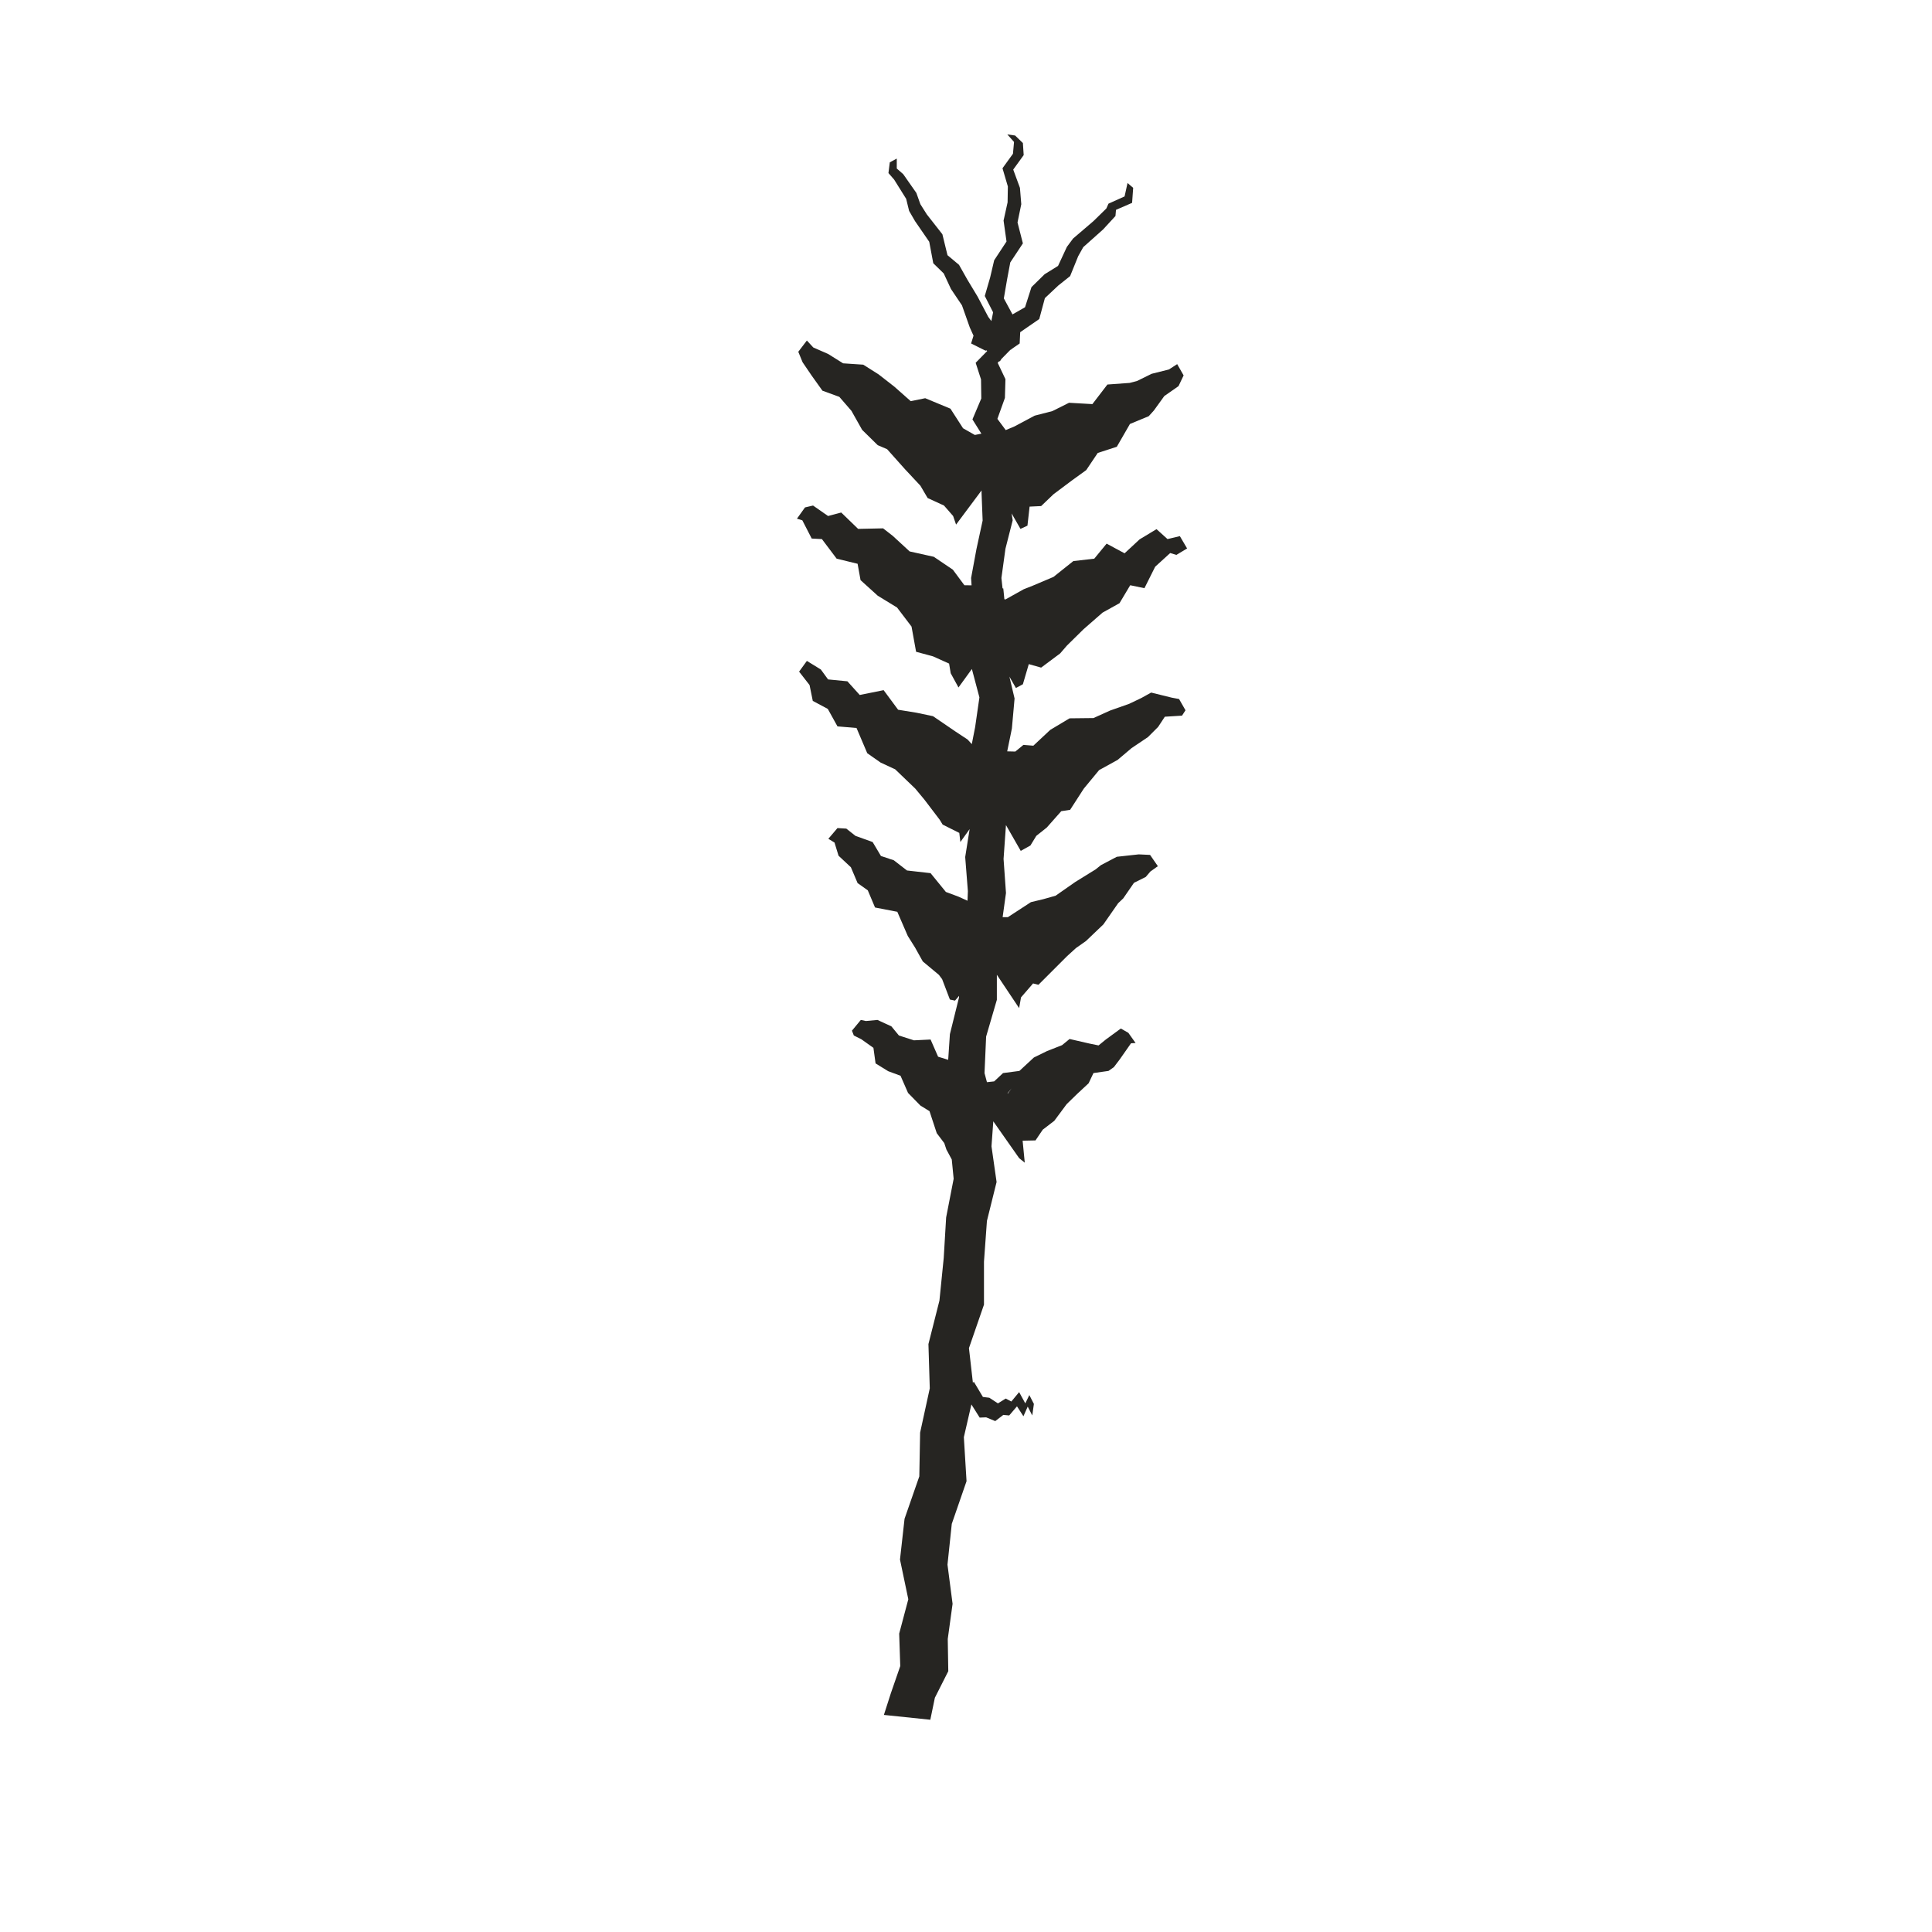
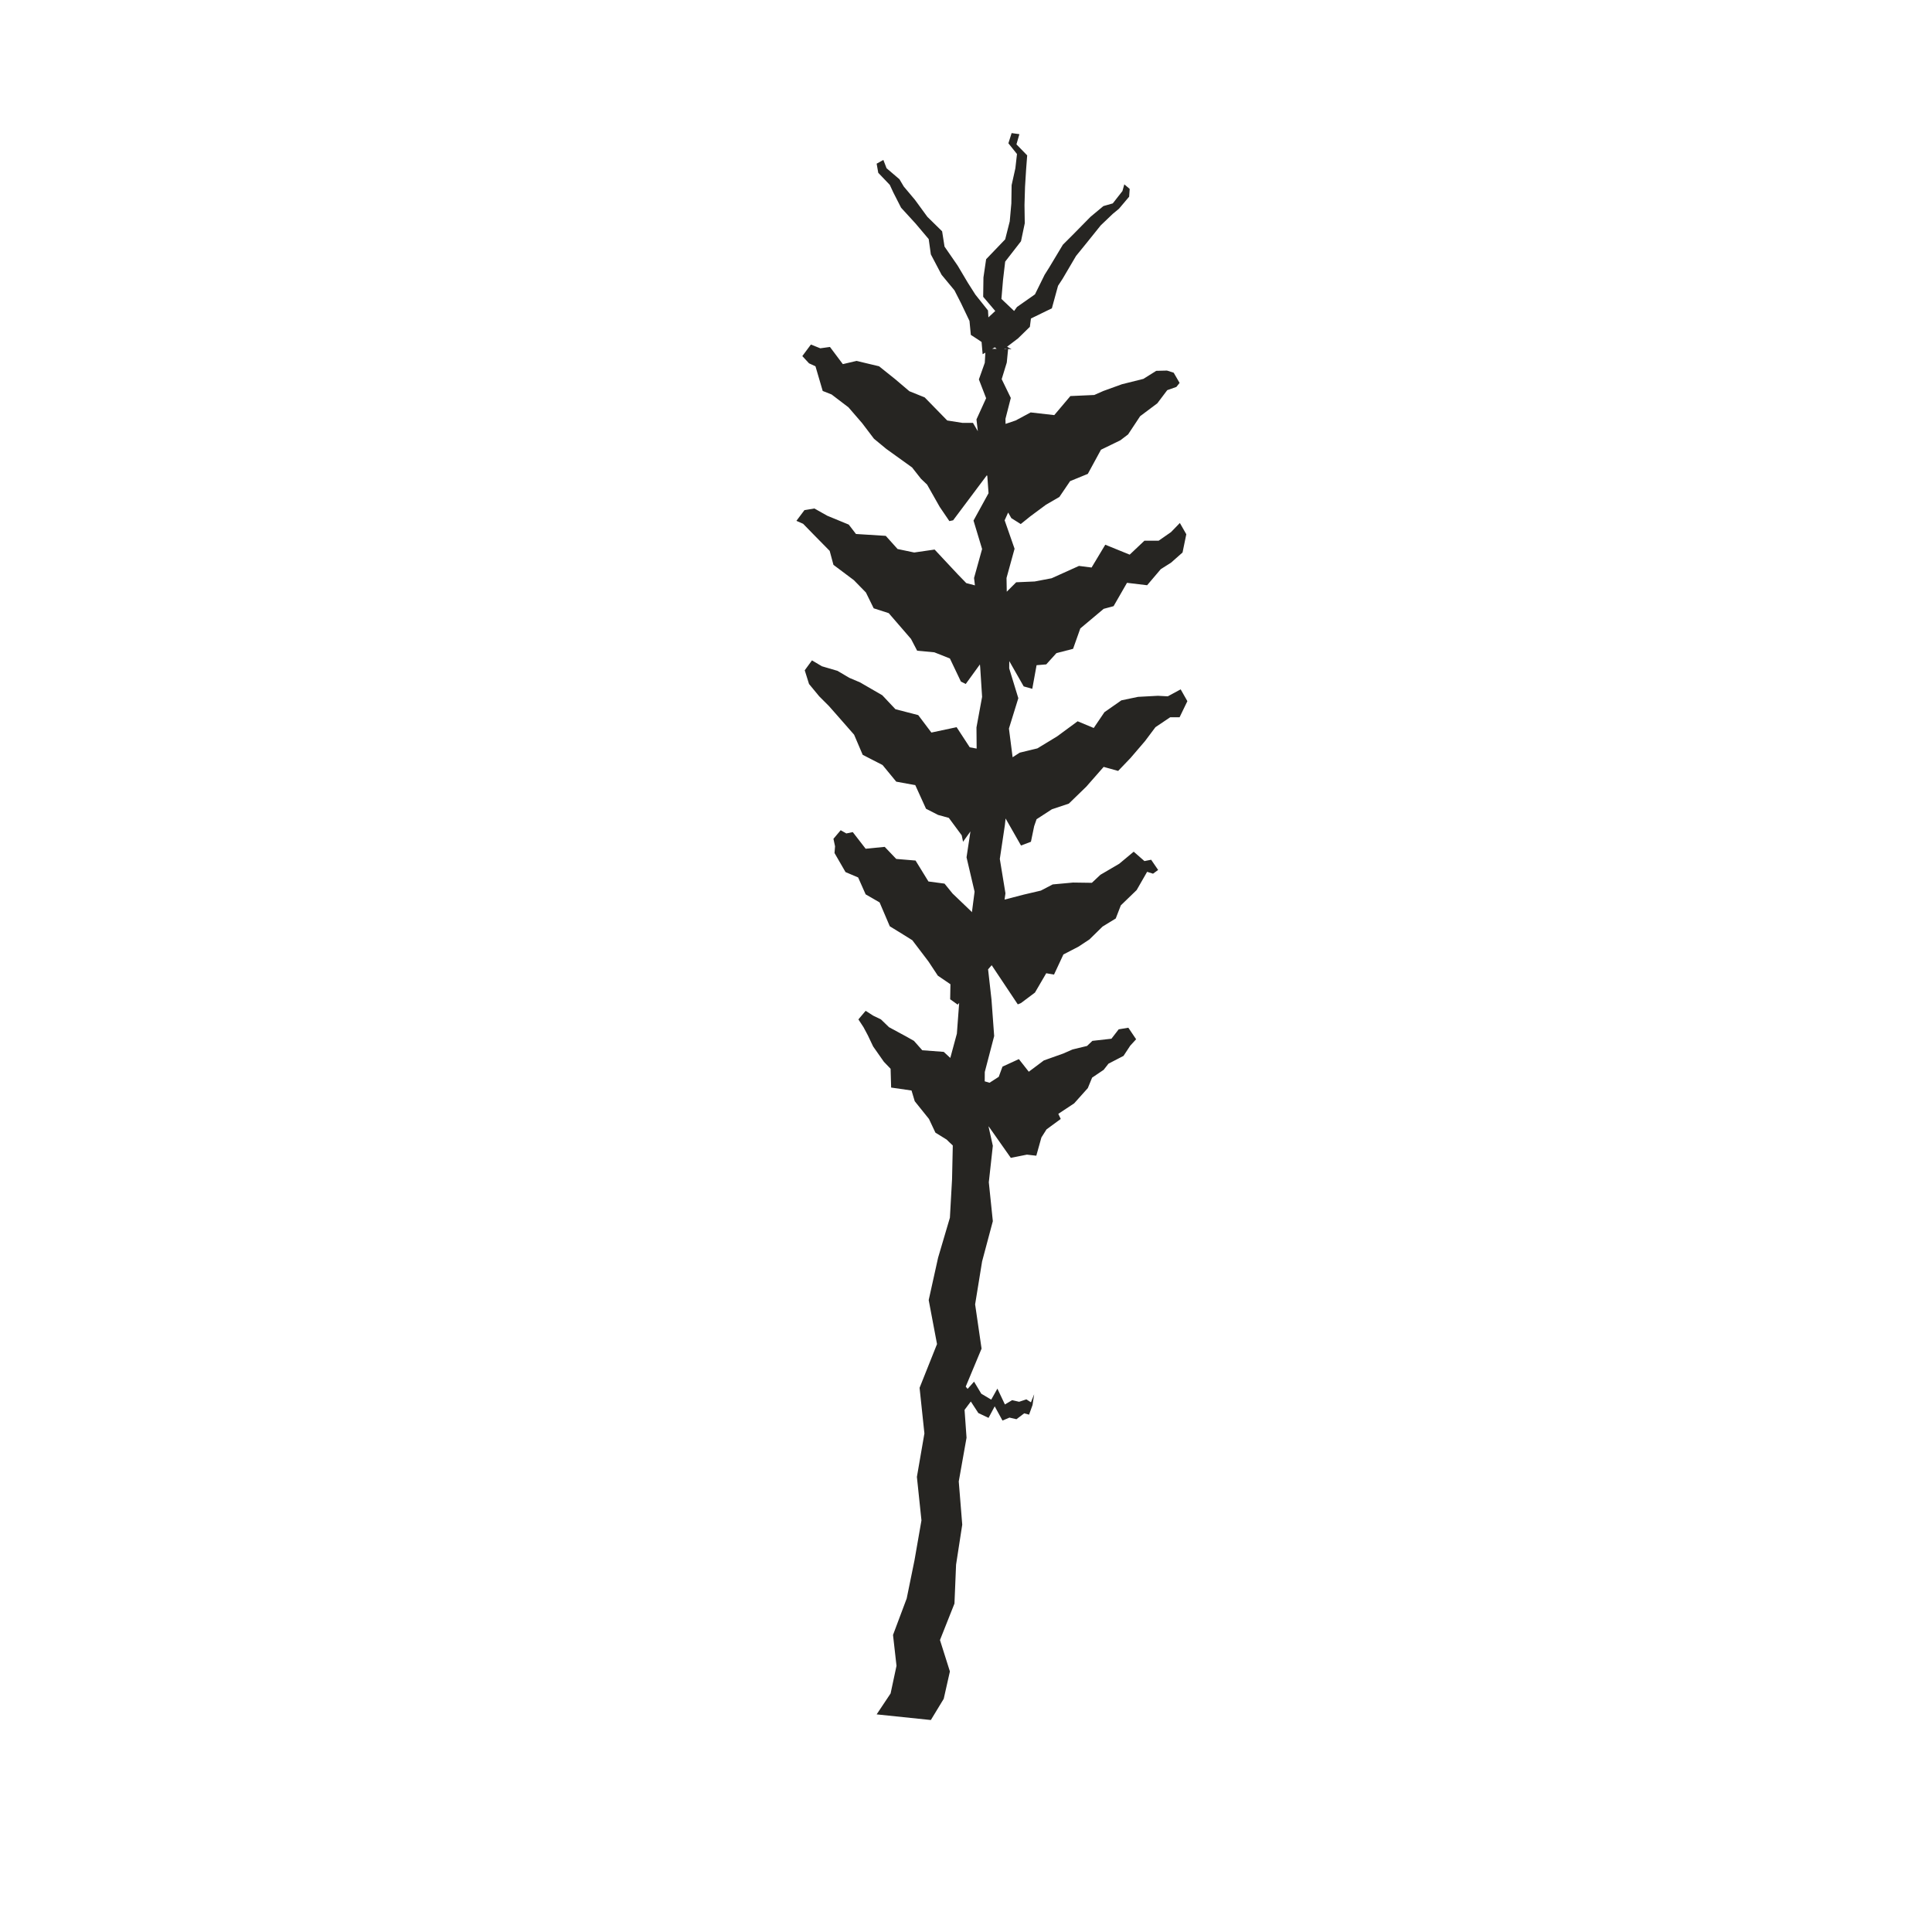
<svg xmlns="http://www.w3.org/2000/svg" viewBox="0 0 72 72" role="img" aria-label="farm / wheat" data-pua="U+F1408" data-castalia-style="sumi-e-ink-wash-v1" data-ink-stroke-system="tapered-v1">
-   <path d="M 34.67,64.09 L 34.84,63.27 L 35.34,62.28 L 35.32,61.08 L 35.50,59.77 L 35.31,58.31 L 35.47,56.79 L 36.02,55.20 L 35.92,53.56 L 36.30,51.91 L 36.11,50.24 L 36.67,48.62 L 36.67,47.02 L 36.78,45.50 L 37.14,44.05 L 36.95,42.72 L 37.05,41.34 L 36.69,39.99 L 36.75,38.63 L 37.15,37.26 L 37.15,35.92 L 37.31,34.58 L 37.49,33.28 L 37.40,32.01 L 37.49,30.74 L 37.39,29.51 L 37.47,28.32 L 37.71,27.15 L 37.81,26.03 L 37.54,24.89 L 37.96,23.78 L 37.44,22.65 L 37.32,21.54 L 37.47,20.45 L 37.74,19.39 L 37.58,18.37 L 37.66,17.40 L 37.81,16.47 L 37.17,15.61 L 37.45,14.83 L 37.47,14.13 L 37.18,13.52 L 37.69,13.00 L 36.87,13.00 L 36.36,13.52 L 36.56,14.14 L 36.57,14.85 L 36.24,15.63 L 36.78,16.49 L 36.58,17.41 L 36.58,18.38 L 36.62,19.40 L 36.39,20.46 L 36.19,21.54 L 36.26,22.64 L 36.72,23.76 L 36.20,24.86 L 36.50,25.99 L 36.34,27.10 L 36.11,28.27 L 36.04,29.45 L 36.17,30.68 L 35.97,31.94 L 36.07,33.21 L 36.02,34.51 L 35.77,35.84 L 35.74,37.17 L 35.40,38.54 L 35.31,39.89 L 35.54,41.24 L 35.41,42.60 L 35.54,43.93 L 35.26,45.37 L 35.17,46.88 L 35.01,48.47 L 34.60,50.09 L 34.65,51.74 L 34.29,53.39 L 34.26,55.02 L 33.71,56.60 L 33.54,58.12 L 33.85,59.60 L 33.51,60.88 L 33.55,62.09 L 33.20,63.10 L 32.94,63.91 Z M 37.98,16.40 L 37.71,16.30 L 37.28,16.02 L 36.33,16.21 L 35.89,15.96 L 35.42,15.23 L 34.48,14.84 L 33.94,14.95 L 33.33,14.41 L 32.74,13.95 L 32.17,13.59 L 31.42,13.54 L 30.86,13.19 L 30.31,12.95 L 30.07,12.69 L 29.75,13.11 L 29.91,13.50 L 30.25,14.00 L 30.65,14.56 L 31.28,14.79 L 31.73,15.31 L 32.13,16.02 L 32.71,16.59 L 33.06,16.74 L 33.73,17.49 L 34.30,18.10 L 34.57,18.56 L 35.18,18.84 L 35.52,19.23 L 35.63,19.55 Z M 38.03,19.71 L 38.29,19.59 L 38.37,18.88 L 38.80,18.86 L 39.26,18.42 L 39.94,17.91 L 40.48,17.52 L 40.91,16.88 L 41.62,16.65 L 42.11,15.80 L 42.81,15.51 L 43.00,15.30 L 43.39,14.76 L 43.92,14.39 L 44.11,13.99 L 43.87,13.57 L 43.56,13.77 L 42.92,13.93 L 42.37,14.20 L 42.10,14.27 L 41.27,14.33 L 40.71,15.06 L 39.84,15.01 L 39.22,15.32 L 38.56,15.49 L 37.81,15.89 L 37.24,16.13 L 36.70,15.97 L 36.55,16.54 L 36.17,16.46 Z M 37.99,22.49 L 37.43,22.33 L 37.39,21.93 L 36.68,21.82 L 35.94,21.81 L 35.51,21.23 L 34.80,20.75 L 33.90,20.55 L 33.27,19.97 L 32.91,19.69 L 31.98,19.71 L 31.35,19.10 L 30.86,19.23 L 30.30,18.84 L 30.00,18.91 L 29.70,19.33 L 29.90,19.39 L 30.25,20.07 L 30.63,20.09 L 31.18,20.82 L 31.96,21.01 L 32.07,21.62 L 32.71,22.20 L 33.43,22.64 L 33.97,23.35 L 34.14,24.29 L 34.77,24.46 L 35.37,24.73 L 35.43,25.09 L 35.72,25.62 Z M 37.86,25.64 L 38.12,25.50 L 38.34,24.75 L 38.80,24.88 L 39.51,24.35 L 39.76,24.06 L 40.38,23.45 L 41.09,22.83 L 41.72,22.48 L 42.12,21.81 L 42.65,21.92 L 43.05,21.12 L 43.61,20.61 L 43.84,20.68 L 44.24,20.44 L 43.97,19.98 L 43.51,20.09 L 43.10,19.72 L 42.47,20.10 L 41.91,20.62 L 41.24,20.26 L 40.78,20.82 L 40.00,20.91 L 39.26,21.50 L 38.48,21.83 L 38.15,21.96 L 37.38,22.39 L 36.79,22.06 L 36.46,22.60 L 36.05,22.48 Z M 38.01,28.28 L 37.91,28.01 L 37.09,27.99 L 36.67,28.23 L 36.06,27.56 L 35.62,27.27 L 34.77,26.69 L 34.15,26.56 L 33.47,26.45 L 32.93,25.72 L 32.04,25.90 L 31.58,25.39 L 30.86,25.32 L 30.59,24.95 L 30.07,24.63 L 29.78,25.03 L 30.17,25.53 L 30.29,26.12 L 30.85,26.42 L 31.21,27.07 L 31.92,27.13 L 32.32,28.07 L 32.82,28.42 L 33.36,28.67 L 34.11,29.39 L 34.45,29.80 L 35.02,30.55 L 35.13,30.73 L 35.75,31.04 L 35.79,31.38 Z M 38.04,31.71 L 38.40,31.51 L 38.62,31.15 L 39.01,30.84 L 39.55,30.23 L 39.88,30.18 L 40.39,29.39 L 40.96,28.70 L 41.65,28.32 L 42.17,27.88 L 42.78,27.47 L 43.16,27.09 L 43.41,26.71 L 44.05,26.67 L 44.18,26.47 L 43.94,26.05 L 43.67,26.00 L 42.90,25.81 L 42.54,26.01 L 42.08,26.23 L 41.37,26.48 L 40.75,26.76 L 39.86,26.77 L 39.14,27.20 L 38.51,27.79 L 38.14,27.76 L 37.53,28.26 L 36.92,28.17 L 36.51,28.20 L 36.14,28.39 Z M 37.85,34.66 L 37.50,34.82 L 37.24,34.02 L 36.94,34.06 L 36.26,33.66 L 35.73,33.42 L 35.25,33.24 L 34.68,32.54 L 33.80,32.44 L 33.31,32.06 L 32.83,31.90 L 32.52,31.38 L 31.88,31.15 L 31.54,30.88 L 31.21,30.86 L 30.87,31.26 L 31.10,31.40 L 31.25,31.89 L 31.71,32.32 L 31.96,32.91 L 32.34,33.18 L 32.61,33.82 L 33.44,33.98 L 33.83,34.88 L 34.10,35.31 L 34.39,35.83 L 34.99,36.33 L 35.11,36.49 L 35.40,37.25 L 35.59,37.29 Z M 37.98,37.57 L 38.05,37.17 L 38.50,36.65 L 38.70,36.70 L 39.02,36.38 L 39.77,35.63 L 40.10,35.33 L 40.47,35.07 L 41.12,34.45 L 41.67,33.66 L 41.86,33.48 L 42.26,32.90 L 42.70,32.68 L 42.87,32.48 L 43.15,32.28 L 42.86,31.86 L 42.44,31.84 L 42.16,31.87 L 41.62,31.93 L 41.03,32.24 L 40.83,32.40 L 40.07,32.87 L 39.34,33.38 L 38.88,33.51 L 38.42,33.62 L 37.56,34.18 L 37.03,34.18 L 36.88,34.21 L 36.13,34.29 L 36.01,34.62 Z M 37.53,12.61 L 36.97,12.36 L 37.03,12.08 L 36.83,11.81 L 36.43,11.05 L 36.05,10.42 L 35.74,9.87 L 35.31,9.51 L 35.12,8.73 L 34.54,7.99 L 34.30,7.61 L 34.15,7.19 L 33.66,6.49 L 33.42,6.28 L 33.42,5.91 L 33.16,6.05 L 33.11,6.45 L 33.32,6.69 L 33.77,7.41 L 33.88,7.86 L 34.10,8.24 L 34.63,9.01 L 34.78,9.81 L 35.17,10.19 L 35.44,10.77 L 35.85,11.38 L 36.14,12.20 L 36.28,12.51 L 36.19,12.80 L 36.73,13.07 Z M 37.69,13.03 L 37.61,12.75 L 37.69,12.24 L 37.74,11.73 L 37.41,11.12 L 37.53,10.42 L 37.65,9.78 L 38.12,9.07 L 37.92,8.29 L 38.06,7.61 L 38.01,7.00 L 37.76,6.32 L 38.15,5.78 L 38.12,5.33 L 37.83,5.05 L 37.54,5.01 L 37.79,5.29 L 37.75,5.73 L 37.36,6.27 L 37.56,6.95 L 37.55,7.54 L 37.40,8.22 L 37.51,9.00 L 37.05,9.70 L 36.90,10.34 L 36.70,11.03 L 37.01,11.64 L 36.91,12.14 L 36.75,12.64 L 36.75,12.91 Z M 37.26,13.47 L 37.45,13.18 L 38.00,12.80 L 38.02,12.38 L 38.73,11.89 L 38.94,11.11 L 39.44,10.64 L 39.88,10.29 L 40.18,9.55 L 40.37,9.21 L 41.11,8.55 L 41.57,8.05 L 41.59,7.82 L 42.19,7.56 L 42.23,7.00 L 42.02,6.82 L 41.91,7.32 L 41.31,7.59 L 41.23,7.77 L 40.75,8.24 L 39.99,8.89 L 39.76,9.20 L 39.43,9.91 L 38.93,10.22 L 38.44,10.70 L 38.20,11.45 L 37.43,11.89 L 37.36,12.26 L 36.80,12.64 L 36.62,12.94 Z M 37.70,40.56 L 37.56,40.75 L 37.19,40.54 L 36.88,40.58 L 36.57,40.24 L 35.98,39.79 L 35.64,39.59 L 34.96,39.38 L 34.68,38.74 L 34.06,38.77 L 33.50,38.59 L 33.22,38.25 L 32.70,38.01 L 32.27,38.05 L 32.08,38.01 L 31.75,38.41 L 31.82,38.59 L 32.10,38.73 L 32.55,39.05 L 32.63,39.63 L 33.10,39.92 L 33.56,40.09 L 33.84,40.73 L 34.30,41.20 L 34.64,41.41 L 34.91,42.23 L 35.19,42.60 L 35.27,42.84 L 35.48,43.23 L 35.65,43.02 Z M 37.98,43.16 L 38.19,43.33 L 38.11,42.51 L 38.59,42.50 L 38.86,42.10 L 39.29,41.77 L 39.75,41.15 L 40.14,40.77 L 40.57,40.37 L 40.75,39.99 L 41.31,39.91 L 41.51,39.77 L 41.73,39.48 L 42.15,38.88 L 42.32,38.87 L 42.05,38.49 L 41.77,38.33 L 41.21,38.74 L 40.94,38.96 L 40.60,38.89 L 39.86,38.72 L 39.58,38.95 L 39.02,39.17 L 38.53,39.41 L 37.99,39.91 L 37.38,39.99 L 37.05,40.30 L 36.60,40.35 L 36.36,40.72 L 36.19,40.61 Z M 35.18,52.17 L 35.23,52.46 L 35.44,52.75 L 35.72,52.43 L 35.97,52.58 L 36.17,52.29 L 36.51,52.83 L 36.75,52.82 L 37.09,52.96 L 37.39,52.73 L 37.61,52.75 L 37.90,52.41 L 38.14,52.78 L 38.30,52.42 L 38.47,52.75 L 38.53,52.32 L 38.36,51.99 L 38.21,52.30 L 37.98,51.88 L 37.69,52.23 L 37.48,52.12 L 37.19,52.30 L 36.87,52.09 L 36.63,52.06 L 36.29,51.49 L 36.10,51.76 L 35.84,51.58 L 35.58,51.83 L 35.38,51.47 L 35.32,51.25 Z" fill="#262522" />
+   <path d="M 34.69,64.10 L 35.17,63.31 L 35.40,62.29 L 35.03,61.12 L 35.57,59.76 L 35.63,58.31 L 35.86,56.82 L 35.73,55.21 L 36.02,53.58 L 35.90,51.89 L 36.58,50.26 L 36.34,48.61 L 36.60,47.01 L 37.00,45.51 L 36.85,44.06 L 37.00,42.70 L 36.69,41.31 L 36.70,39.95 L 37.05,38.61 L 36.95,37.25 L 36.80,35.92 L 37.29,34.60 L 37.47,33.29 L 37.26,32.01 L 37.45,30.74 L 37.58,29.51 L 37.75,28.32 L 37.60,27.15 L 37.95,26.02 L 37.61,24.91 L 37.62,23.77 L 37.53,22.65 L 37.51,21.54 L 37.81,20.45 L 37.44,19.39 L 37.90,18.37 L 37.77,17.39 L 37.49,16.48 L 37.47,15.61 L 37.67,14.83 L 37.33,14.13 L 37.52,13.51 L 37.57,13.00 L 36.73,13.00 L 36.70,13.52 L 36.48,14.14 L 36.75,14.84 L 36.39,15.63 L 36.49,16.49 L 36.77,17.40 L 36.84,18.38 L 36.28,19.40 L 36.60,20.46 L 36.30,21.54 L 36.43,22.64 L 36.42,23.75 L 36.53,24.88 L 36.60,25.97 L 36.39,27.11 L 36.40,28.27 L 36.42,29.46 L 36.21,30.69 L 36.02,31.95 L 36.32,33.23 L 36.15,34.54 L 35.61,35.85 L 35.76,37.18 L 35.66,38.52 L 35.30,39.85 L 35.30,41.21 L 35.51,42.59 L 35.48,43.95 L 35.40,45.38 L 34.96,46.87 L 34.61,48.45 L 34.92,50.09 L 34.27,51.72 L 34.45,53.42 L 34.17,55.04 L 34.34,56.66 L 34.08,58.15 L 33.79,59.57 L 33.28,60.93 L 33.41,62.08 L 33.19,63.11 L 32.67,63.89 Z M 37.91,16.20 L 37.55,16.51 L 36.74,16.58 L 36.26,15.76 L 35.87,15.76 L 35.30,15.67 L 34.46,14.81 L 33.89,14.58 L 33.36,14.13 L 32.76,13.65 L 31.92,13.45 L 31.41,13.57 L 30.93,12.93 L 30.57,12.98 L 30.22,12.84 L 29.90,13.27 L 30.15,13.54 L 30.39,13.65 L 30.66,14.57 L 30.99,14.70 L 31.62,15.18 L 32.13,15.77 L 32.57,16.35 L 33.03,16.73 L 33.99,17.42 L 34.32,17.84 L 34.55,18.06 L 35.02,18.89 L 35.38,19.42 L 35.52,19.39 Z M 37.69,19.31 L 38.04,19.53 L 38.40,19.24 L 38.98,18.81 L 39.48,18.52 L 39.88,17.93 L 40.54,17.66 L 41.03,16.76 L 41.75,16.41 L 42.04,16.19 L 42.49,15.51 L 43.13,15.03 L 43.50,14.54 L 43.84,14.42 L 43.96,14.27 L 43.74,13.89 L 43.49,13.81 L 43.09,13.82 L 42.61,14.12 L 41.81,14.32 L 41.12,14.57 L 40.78,14.72 L 39.89,14.76 L 39.29,15.47 L 38.41,15.37 L 37.85,15.67 L 37.29,15.86 L 36.67,16.22 L 36.27,16.44 L 35.99,16.33 Z M 38.10,22.58 L 37.78,22.68 L 37.04,22.27 L 36.58,21.88 L 36.01,21.73 L 35.69,21.40 L 34.83,20.48 L 34.07,20.59 L 33.45,20.46 L 33.01,19.97 L 31.90,19.90 L 31.63,19.55 L 30.83,19.22 L 30.35,18.95 L 29.98,19.01 L 29.68,19.41 L 29.93,19.52 L 30.32,19.92 L 30.92,20.53 L 31.06,21.05 L 31.82,21.62 L 32.27,22.08 L 32.56,22.67 L 33.12,22.85 L 33.95,23.81 L 34.18,24.25 L 34.82,24.31 L 35.40,24.54 L 35.81,25.40 L 35.99,25.49 Z M 38.15,25.58 L 38.47,25.67 L 38.63,24.79 L 38.99,24.76 L 39.37,24.34 L 39.99,24.18 L 40.26,23.42 L 41.13,22.69 L 41.50,22.59 L 42.00,21.72 L 42.75,21.81 L 43.26,21.21 L 43.64,20.97 L 44.07,20.59 L 44.21,19.91 L 43.97,19.49 L 43.64,19.83 L 43.18,20.15 L 42.65,20.15 L 42.10,20.67 L 41.19,20.30 L 40.68,21.15 L 40.21,21.09 L 39.19,21.55 L 38.56,21.67 L 37.87,21.70 L 37.47,22.10 L 37.03,21.99 L 36.28,21.83 L 36.19,22.14 Z M 38.01,28.41 L 37.83,28.34 L 37.14,27.99 L 36.68,27.95 L 36.14,27.85 L 35.65,27.10 L 34.71,27.30 L 34.22,26.65 L 33.37,26.43 L 32.88,25.91 L 32.05,25.43 L 31.65,25.26 L 31.21,25.00 L 30.63,24.83 L 30.26,24.61 L 29.99,24.98 L 30.15,25.49 L 30.53,25.95 L 30.89,26.31 L 31.19,26.65 L 31.83,27.38 L 32.15,28.13 L 32.89,28.51 L 33.40,29.13 L 34.11,29.26 L 34.51,30.14 L 34.96,30.37 L 35.36,30.48 L 35.84,31.13 L 35.89,31.37 Z M 38.05,31.51 L 38.42,31.37 L 38.54,30.79 L 38.63,30.53 L 39.20,30.16 L 39.83,29.95 L 40.48,29.32 L 41.13,28.58 L 41.67,28.73 L 42.13,28.25 L 42.67,27.62 L 43.06,27.10 L 43.61,26.73 L 43.96,26.73 L 44.25,26.13 L 44.00,25.69 L 43.52,25.95 L 43.15,25.93 L 42.41,25.97 L 41.79,26.10 L 41.16,26.54 L 40.76,27.13 L 40.16,26.88 L 39.40,27.44 L 38.66,27.89 L 38.00,28.05 L 37.43,28.42 L 37.01,28.11 L 36.44,27.91 L 36.18,28.23 Z M 37.93,34.84 L 37.49,34.83 L 37.44,34.35 L 36.58,34.47 L 36.20,33.97 L 35.50,33.30 L 35.20,32.93 L 34.60,32.85 L 34.12,32.07 L 33.40,32.01 L 32.97,31.56 L 32.26,31.63 L 31.78,31.01 L 31.54,31.06 L 31.33,30.94 L 31.06,31.26 L 31.12,31.54 L 31.10,31.79 L 31.51,32.50 L 31.98,32.70 L 32.26,33.33 L 32.78,33.63 L 33.16,34.52 L 33.60,34.79 L 34.00,35.04 L 34.60,35.83 L 34.95,36.36 L 35.42,36.68 L 35.41,37.24 L 35.69,37.44 Z M 37.93,37.43 L 38.05,37.38 L 38.57,36.99 L 38.99,36.27 L 39.28,36.32 L 39.63,35.57 L 40.19,35.28 L 40.60,35.01 L 41.09,34.53 L 41.58,34.23 L 41.77,33.74 L 42.36,33.17 L 42.75,32.49 L 42.97,32.56 L 43.16,32.42 L 42.90,32.04 L 42.65,32.09 L 42.25,31.74 L 41.71,32.19 L 41.01,32.60 L 40.69,32.90 L 39.99,32.89 L 39.23,32.96 L 38.79,33.19 L 38.15,33.34 L 37.42,33.53 L 37.39,33.86 L 36.74,34.25 L 36.28,34.73 L 36.11,34.70 Z M 37.42,12.75 L 37.19,12.39 L 36.85,12.10 L 36.82,11.57 L 36.35,10.98 L 36.07,10.54 L 35.69,9.90 L 35.20,9.19 L 35.11,8.62 L 34.56,8.08 L 34.10,7.45 L 33.68,6.95 L 33.52,6.68 L 33.04,6.27 L 32.92,5.96 L 32.67,6.10 L 32.73,6.44 L 33.16,6.89 L 33.29,7.17 L 33.58,7.74 L 34.12,8.33 L 34.61,8.91 L 34.69,9.48 L 35.09,10.24 L 35.57,10.82 L 35.81,11.29 L 36.13,11.96 L 36.18,12.48 L 36.58,12.74 L 36.62,13.20 Z M 37.70,13.02 L 37.16,12.70 L 37.35,12.23 L 37.90,11.69 L 37.32,11.14 L 37.38,10.43 L 37.46,9.75 L 38.05,8.99 L 38.19,8.32 L 38.18,7.64 L 38.20,6.96 L 38.24,6.32 L 38.28,5.79 L 37.88,5.38 L 37.99,5.00 L 37.70,4.96 L 37.58,5.34 L 37.90,5.74 L 37.84,6.27 L 37.70,6.90 L 37.69,7.58 L 37.63,8.25 L 37.46,8.92 L 36.75,9.66 L 36.65,10.34 L 36.64,11.06 L 37.09,11.59 L 36.52,12.12 L 36.37,12.60 L 36.82,12.91 Z M 37.32,13.15 L 37.31,13.09 L 37.94,12.61 L 38.38,12.18 L 38.42,11.87 L 39.20,11.49 L 39.43,10.65 L 39.60,10.39 L 40.10,9.54 L 40.49,9.06 L 41.02,8.40 L 41.47,7.97 L 41.70,7.78 L 42.08,7.33 L 42.10,7.04 L 41.90,6.87 L 41.83,7.12 L 41.47,7.58 L 41.12,7.68 L 40.64,8.08 L 40.04,8.69 L 39.61,9.12 L 39.10,9.97 L 38.93,10.24 L 38.57,10.97 L 37.90,11.44 L 37.75,11.65 L 37.32,12.09 L 36.73,12.60 L 36.74,12.66 Z M 37.85,40.77 L 37.70,40.84 L 37.09,40.46 L 37.01,40.39 L 36.50,40.24 L 36.11,39.91 L 35.43,39.44 L 35.17,39.20 L 34.37,39.14 L 34.06,38.79 L 33.74,38.61 L 33.13,38.28 L 32.83,37.99 L 32.54,37.85 L 32.26,37.67 L 31.99,37.99 L 32.18,38.28 L 32.34,38.58 L 32.54,39.00 L 32.94,39.57 L 33.19,39.83 L 33.21,40.53 L 33.97,40.64 L 34.09,41.04 L 34.62,41.70 L 34.86,42.21 L 35.28,42.47 L 35.35,42.54 L 35.88,43.04 L 35.85,43.18 Z M 37.67,43.15 L 38.27,43.03 L 38.62,43.07 L 38.81,42.39 L 39.00,42.09 L 39.53,41.70 L 39.44,41.51 L 40.03,41.12 L 40.54,40.55 L 40.70,40.16 L 41.13,39.87 L 41.31,39.64 L 41.87,39.35 L 42.12,38.97 L 42.34,38.73 L 42.05,38.30 L 41.69,38.36 L 41.42,38.71 L 40.71,38.79 L 40.51,38.98 L 39.97,39.11 L 39.63,39.26 L 38.90,39.52 L 38.34,39.94 L 37.97,39.47 L 37.36,39.75 L 37.22,40.13 L 36.77,40.42 L 36.23,40.12 L 35.94,40.69 Z M 35.09,52.55 L 35.26,52.21 L 35.47,52.57 L 35.66,52.20 L 35.94,52.55 L 36.18,52.23 L 36.46,52.66 L 36.84,52.84 L 37.07,52.41 L 37.36,52.94 L 37.62,52.83 L 37.88,52.89 L 38.17,52.67 L 38.35,52.72 L 38.48,52.36 L 38.54,51.96 L 38.42,52.26 L 38.25,52.15 L 37.98,52.24 L 37.72,52.18 L 37.45,52.34 L 37.17,51.75 L 36.94,52.16 L 36.57,51.94 L 36.30,51.49 L 36.06,51.76 L 35.78,51.42 L 35.60,51.71 L 35.40,51.29 L 35.22,51.68 Z" fill="#262522" />
</svg>
